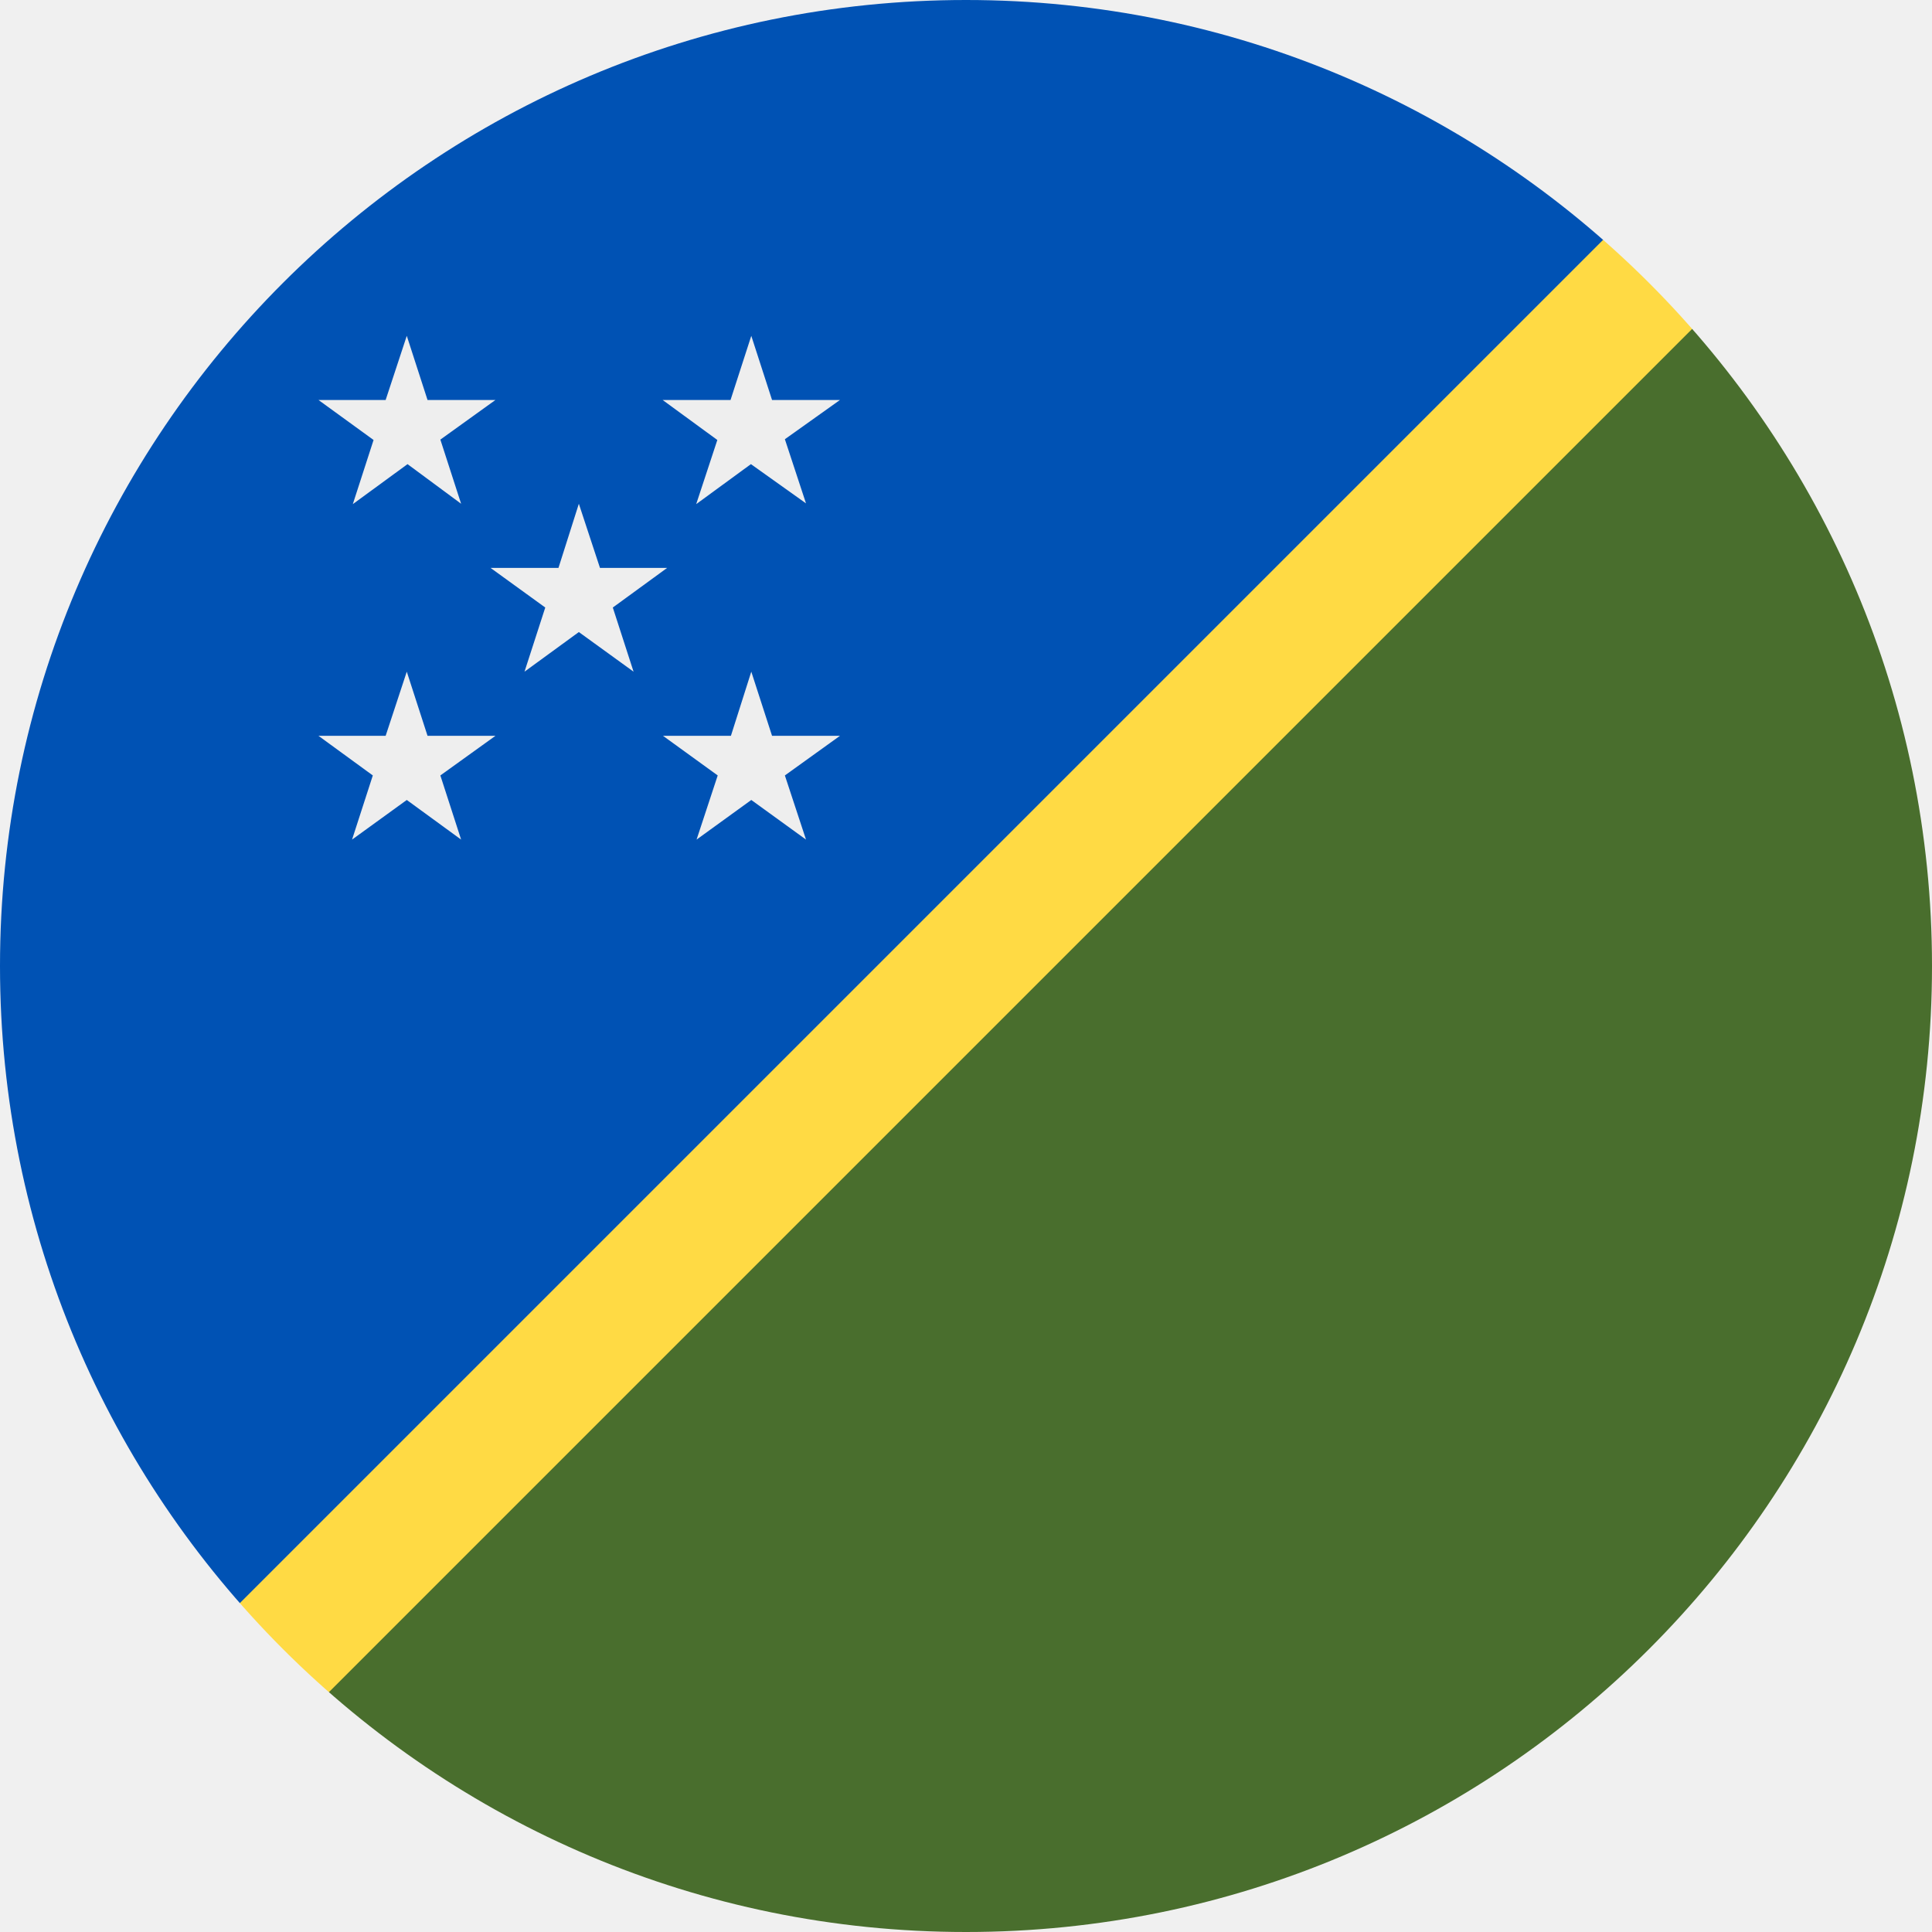
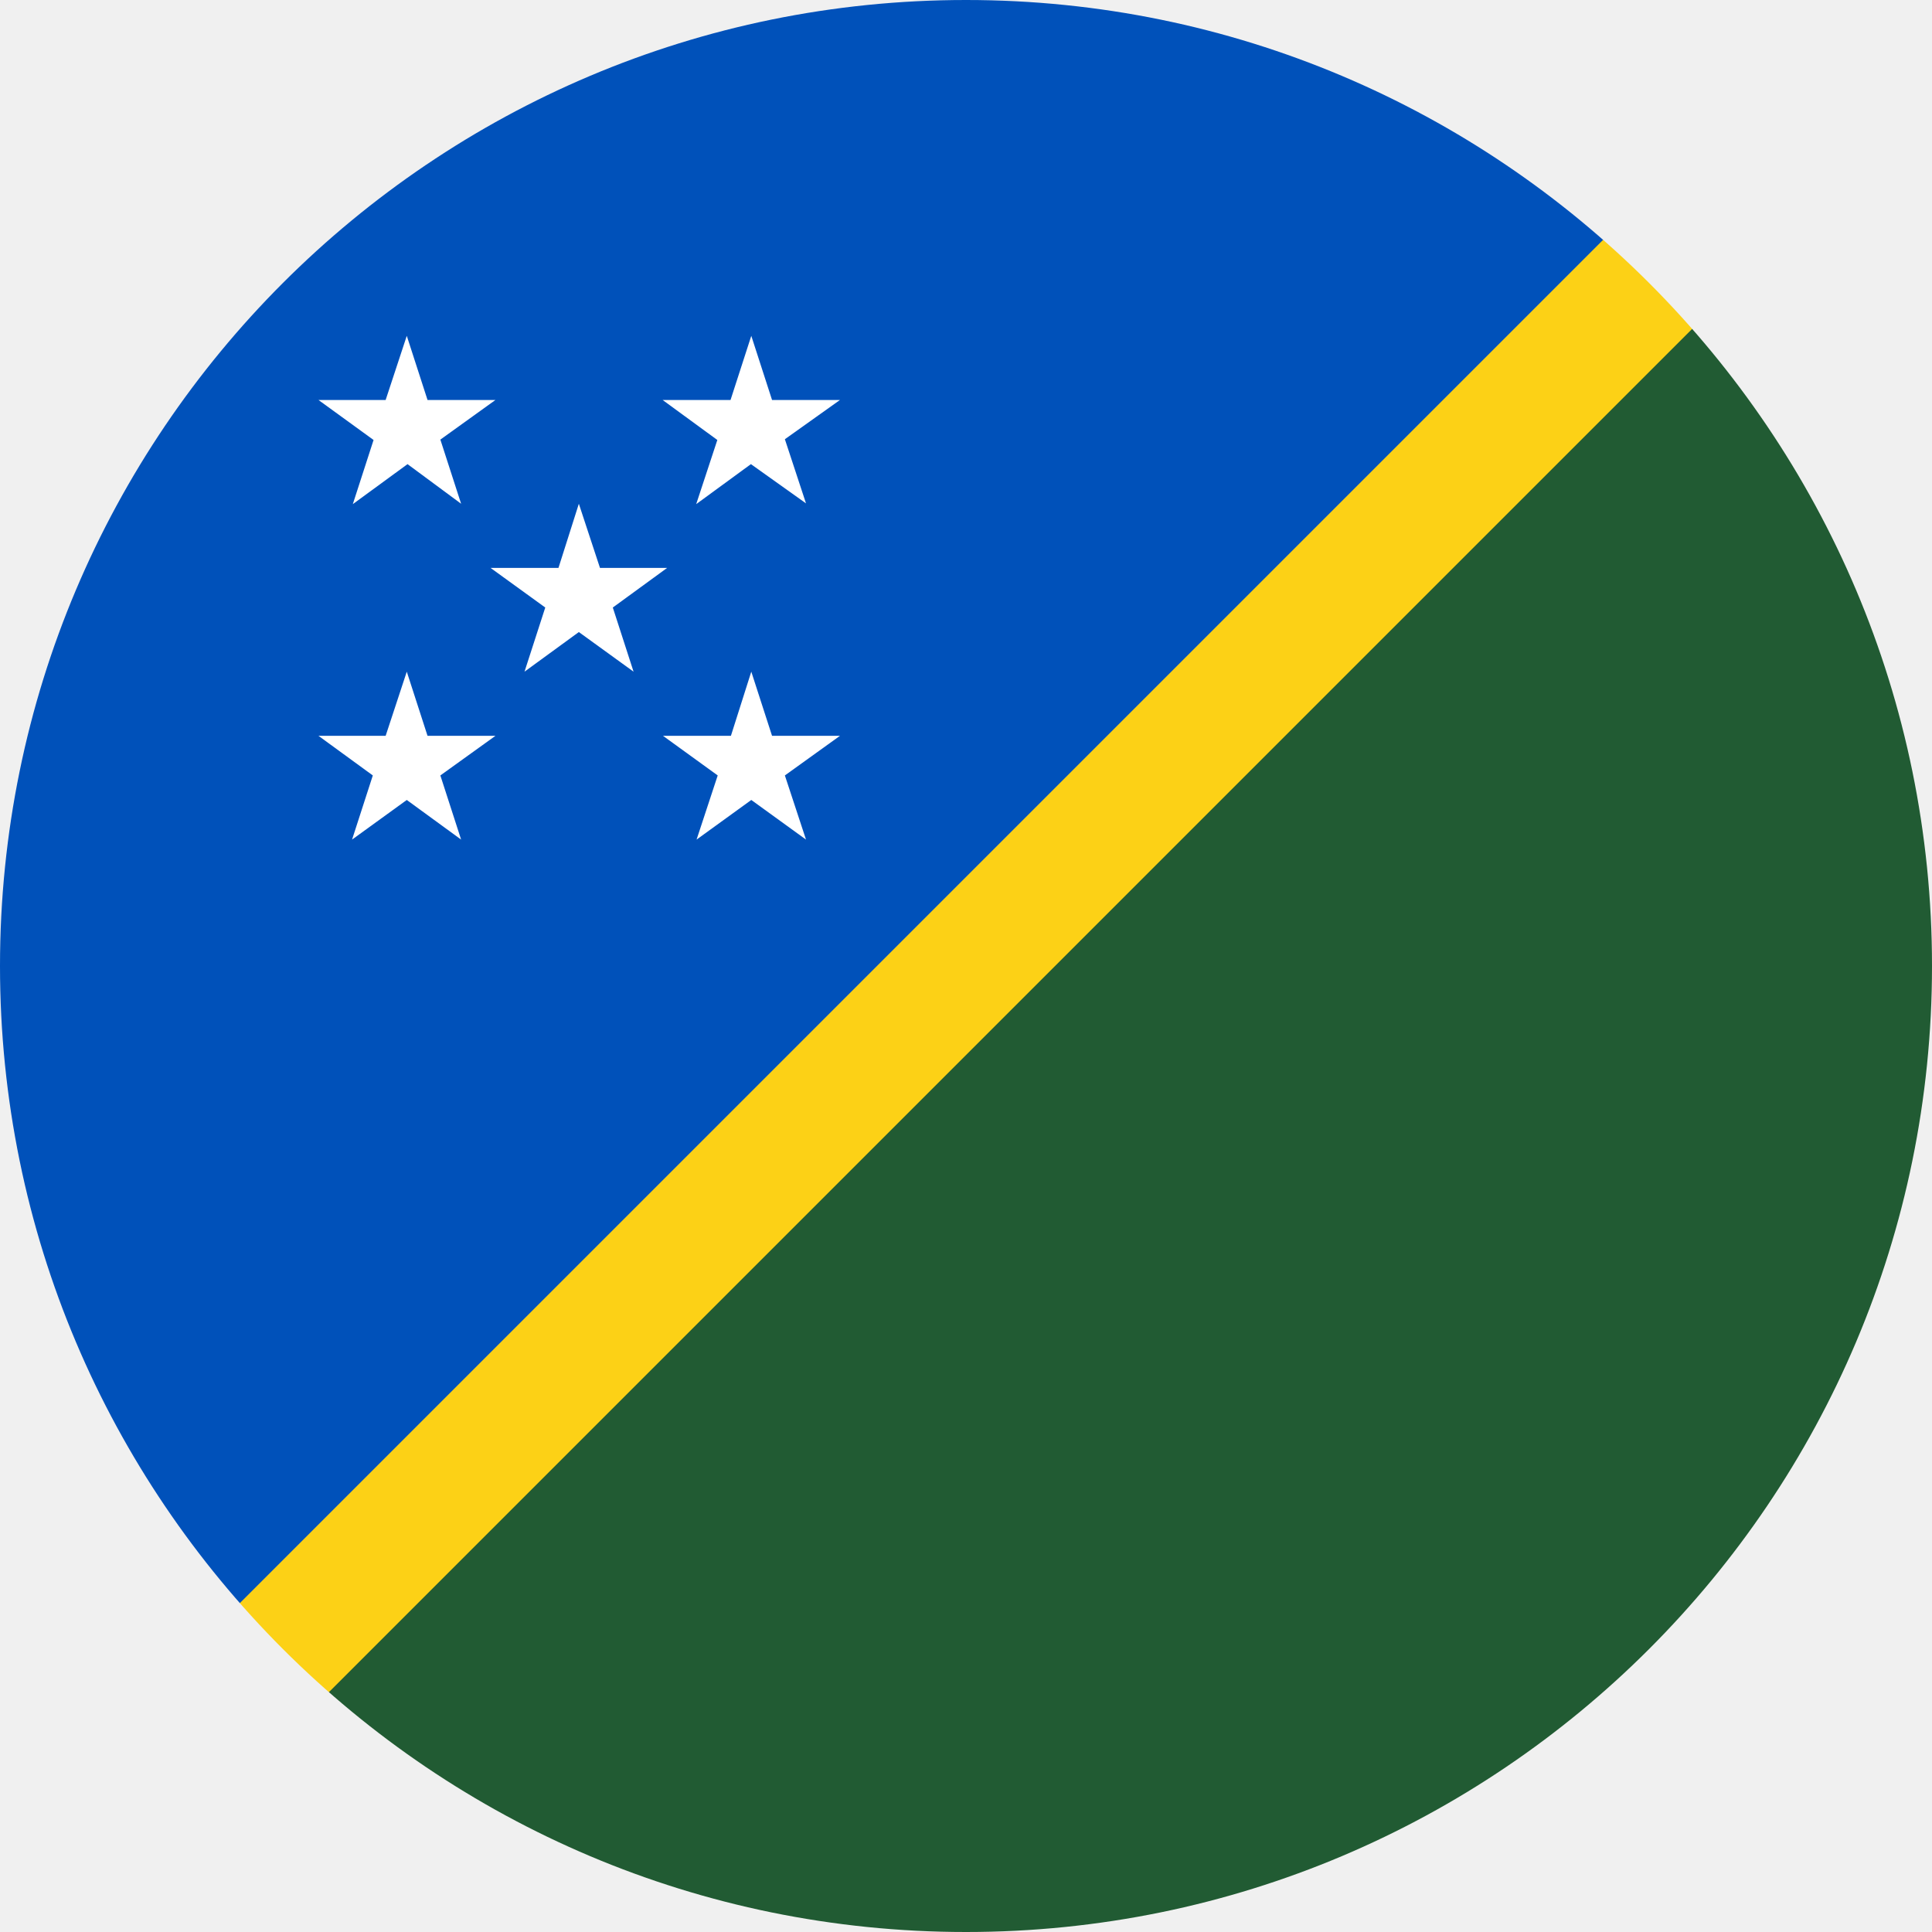
<svg xmlns="http://www.w3.org/2000/svg" width="512" height="512" viewBox="0 0 512 512">
  <mask id="a">
    <circle cx="256" cy="256" r="256" fill="#fff" />
  </mask>
  <g mask="url(#a)">
-     <path fill="#496e2d" d="M512 512V23.6L256 255.9 23.6 512z" />
-     <path fill="#0052b4" d="M0 0h488.4L256 256 0 488.4z" />
-     <path fill="#ffda44" d="M488.4 0 0 488.4V512h23.6L512 23.6V0z" />
-     <path fill="#eee" d="m107.8 89 5.5 17h18l-14.6 10.5 5.5 17L108 123l-14.5 10.6 5.5-17L84.4 106h17.8zm91.3 0 5.5 17h18L208 116.4l5.6 17L199 123l-14.5 10.6 5.6-17-14.5-10.6h18zm-91.3 89 5.5 17h18l-14.6 10.5 5.5 17-14.4-10.5-14.5 10.5 5.5-17L84.4 195h17.8zm91.3 0 5.5 17h18L208 205.5l5.6 17-14.5-10.5-14.5 10.5 5.6-17-14.5-10.5h18zm-45.7-44.5 5.6 17h17.8L162.4 161l5.5 17-14.5-10.5L139 178l5.5-17-14.5-10.5h18z" />
+     <path fill="#215B33" d="M512 512V23.6L256 255.9 23.6 512z" />
+     <path fill="#0051BA" d="M0 0h488.4L256 256 0 488.4z" />
+     <path fill="#FCD116" d="M488.4 0 0 488.4V512h23.6L512 23.6V0z" />
+     <path fill="#fff" d="m107.8 89 5.5 17h18l-14.6 10.5 5.5 17L108 123l-14.5 10.6 5.5-17L84.4 106h17.8zm91.3 0 5.5 17h18L208 116.4l5.6 17L199 123l-14.5 10.6 5.6-17-14.5-10.6h18zm-91.3 89 5.5 17h18l-14.6 10.5 5.5 17-14.4-10.5-14.5 10.5 5.5-17L84.4 195h17.8zm91.3 0 5.5 17h18L208 205.5l5.6 17-14.5-10.5-14.5 10.5 5.6-17-14.5-10.5h18zm-45.7-44.5 5.6 17h17.8L162.4 161l5.5 17-14.5-10.5L139 178l5.5-17-14.5-10.5h18z" />
  </g>
</svg>
